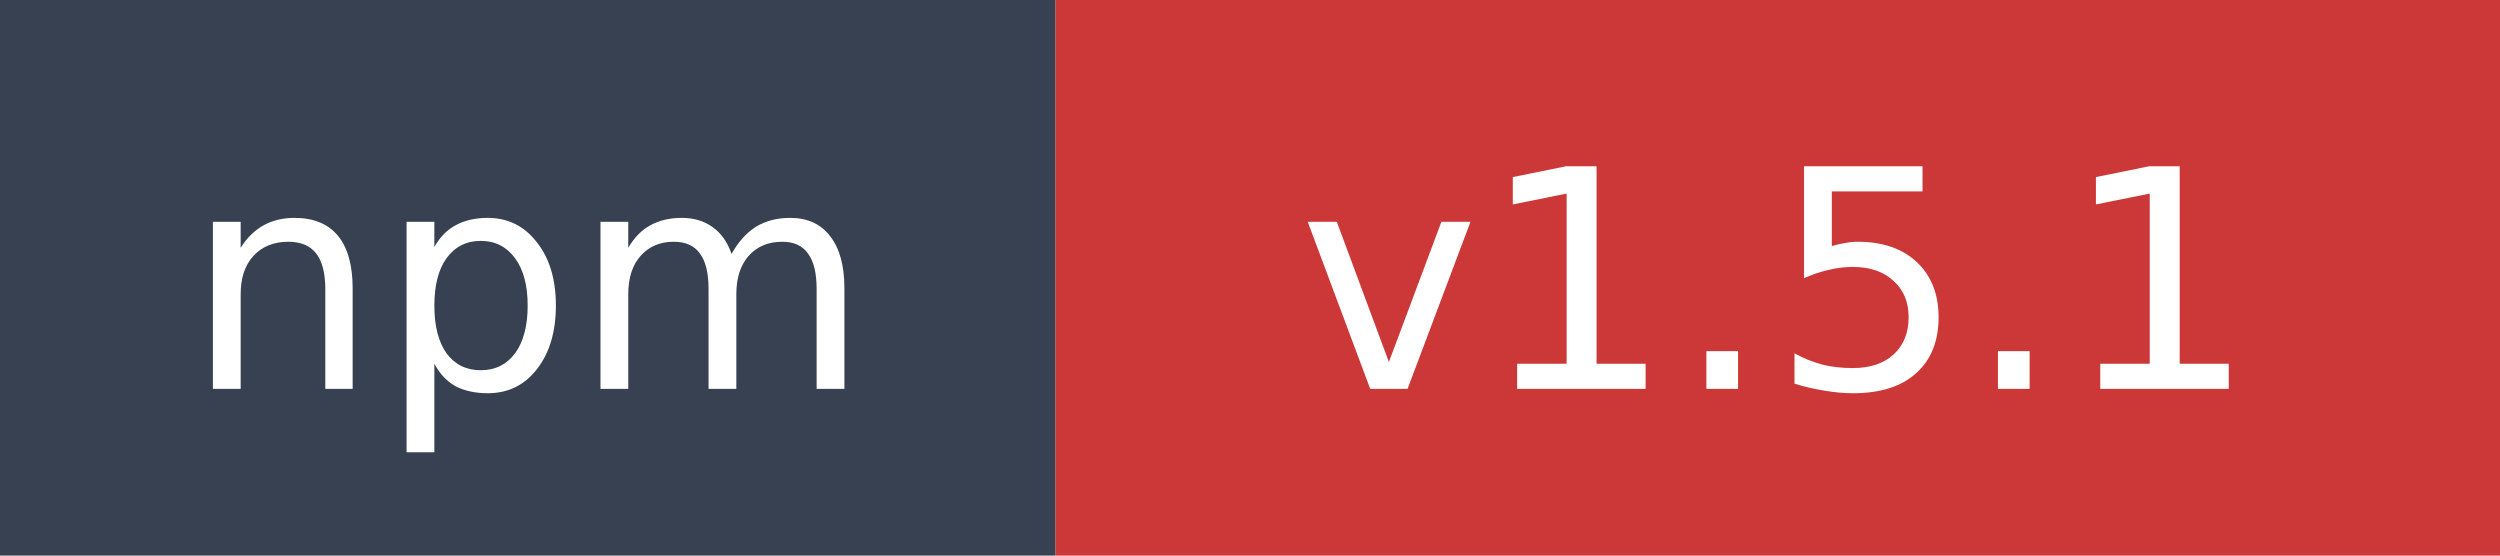
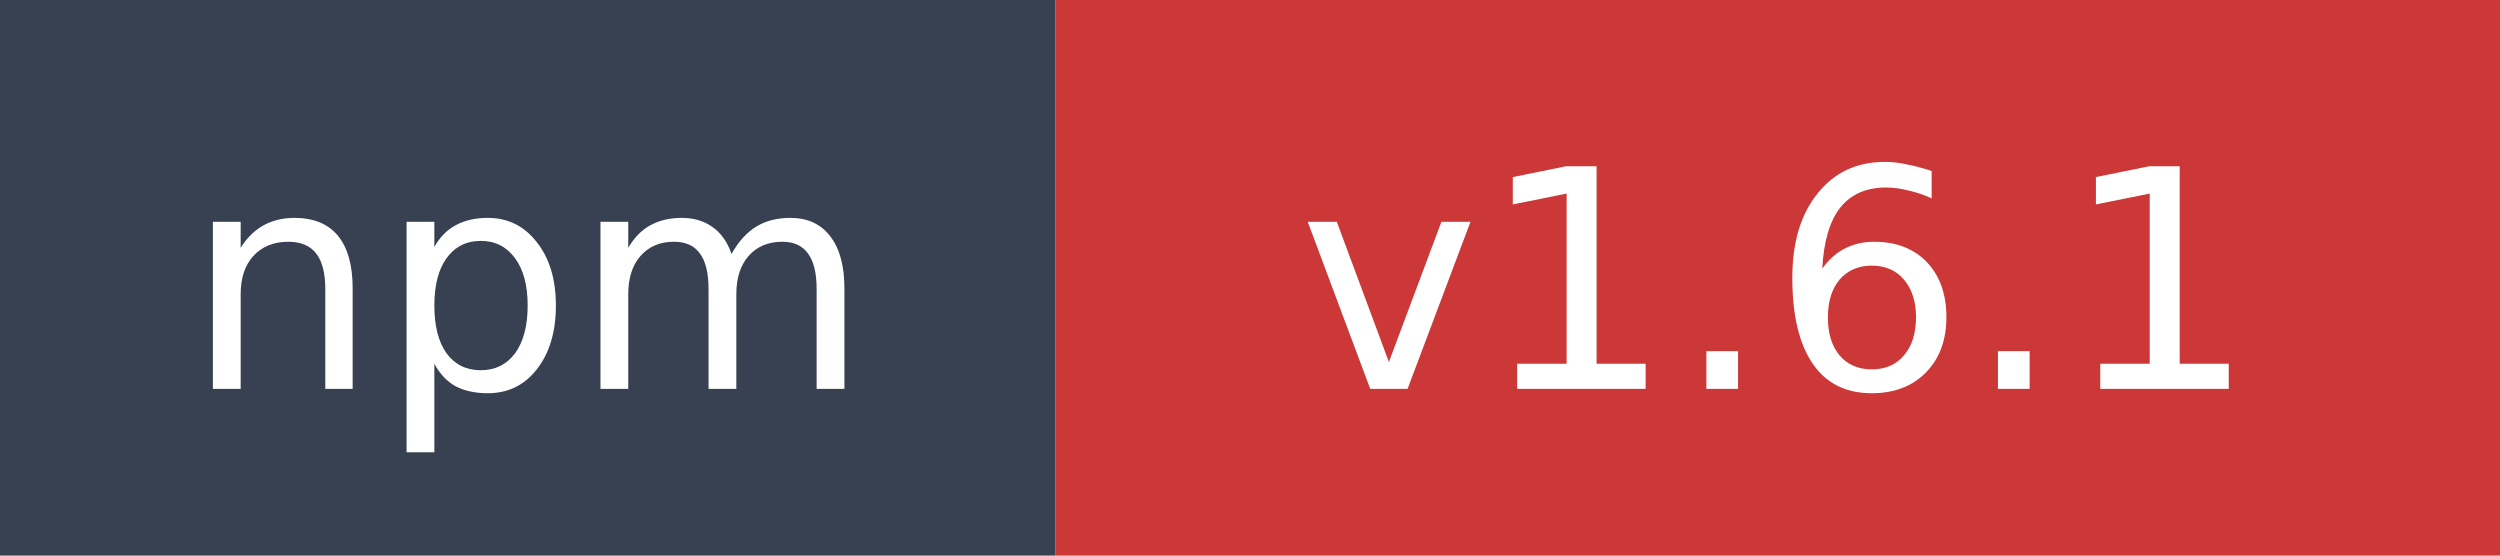
- <svg xmlns="http://www.w3.org/2000/svg" width="90" height="20" role="img" aria-label="npm: v1.5.1">
+ <svg xmlns="http://www.w3.org/2000/svg" width="90" height="20" role="img" aria-label="npm: v1.6.1">
  <rect width="38" height="20" fill="#374151" />
  <rect x="38" width="52" height="20" fill="#cb3837" />
  <text x="19" y="14" fill="#ffffff" font-family="Verdana,Geneva,DejaVu Sans,sans-serif" font-size="11" text-anchor="middle">npm</text>
-   <text x="64" y="14" fill="#ffffff" font-family="Verdana,Geneva,DejaVu Sans,sans-serif" font-size="11" text-anchor="middle">v1.5.1</text>
+   <text x="64" y="14" fill="#ffffff" font-family="Verdana,Geneva,DejaVu Sans,sans-serif" font-size="11" text-anchor="middle">v1.6.1</text>
</svg>
